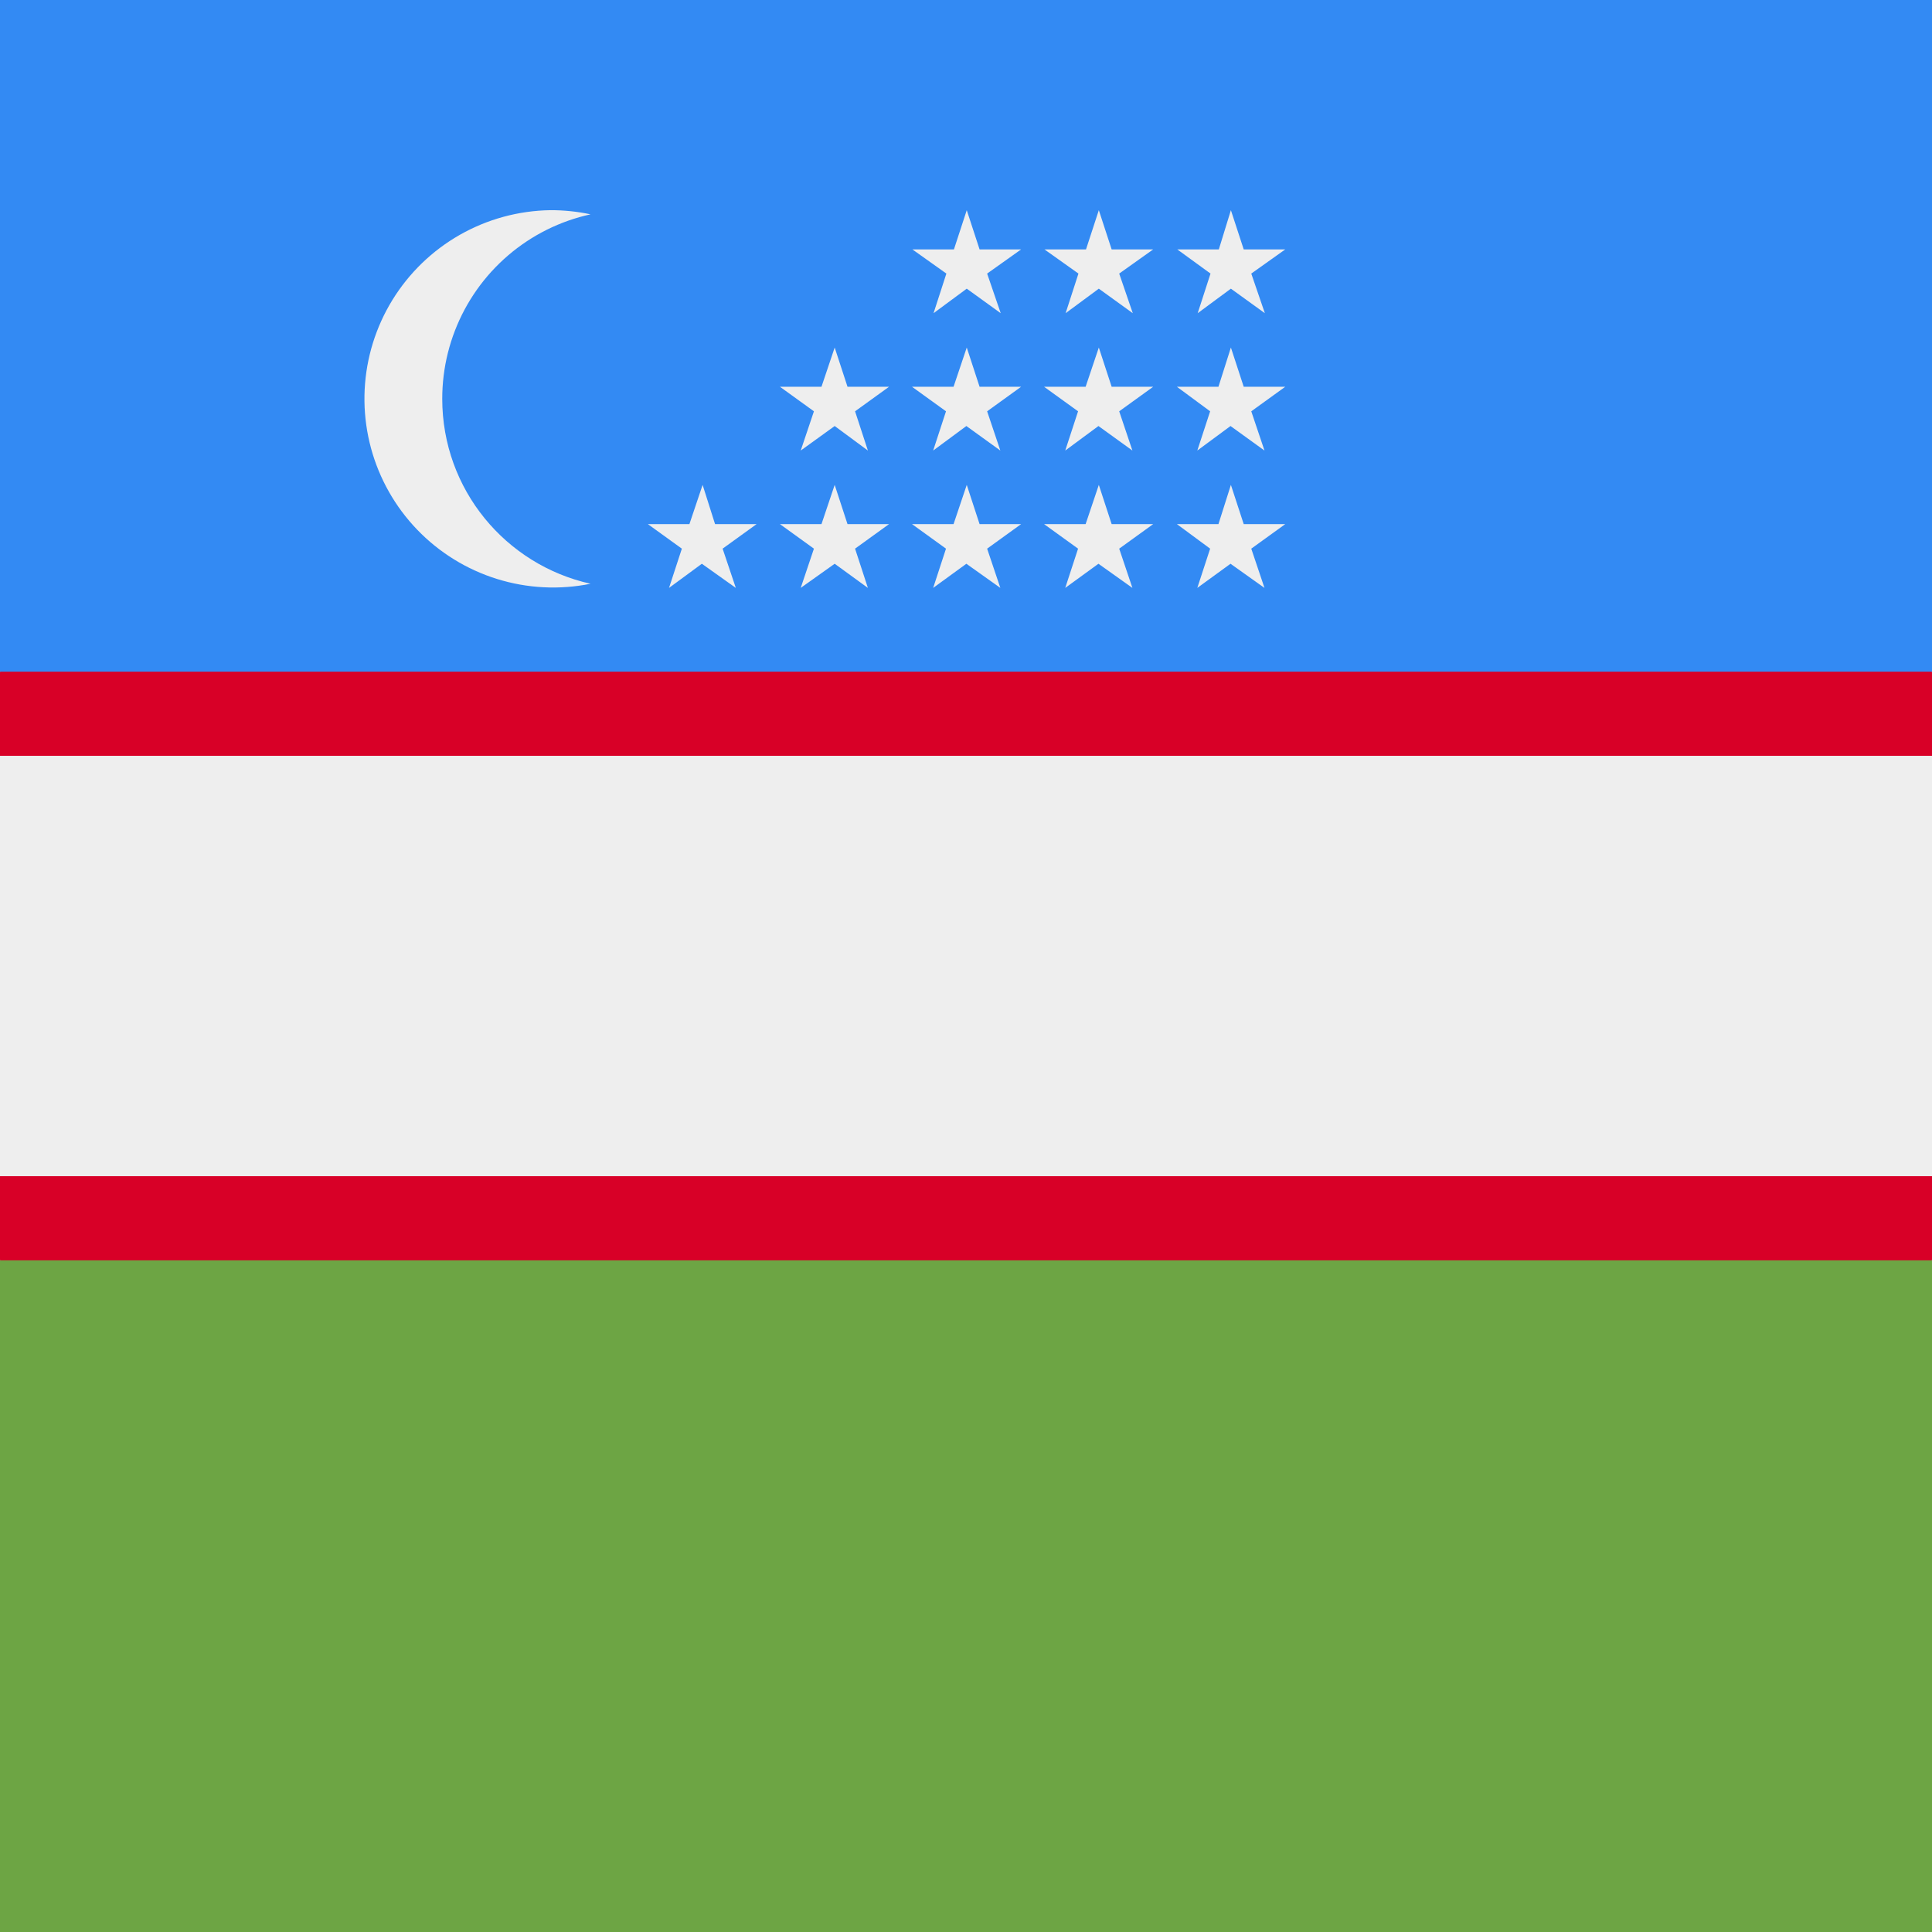
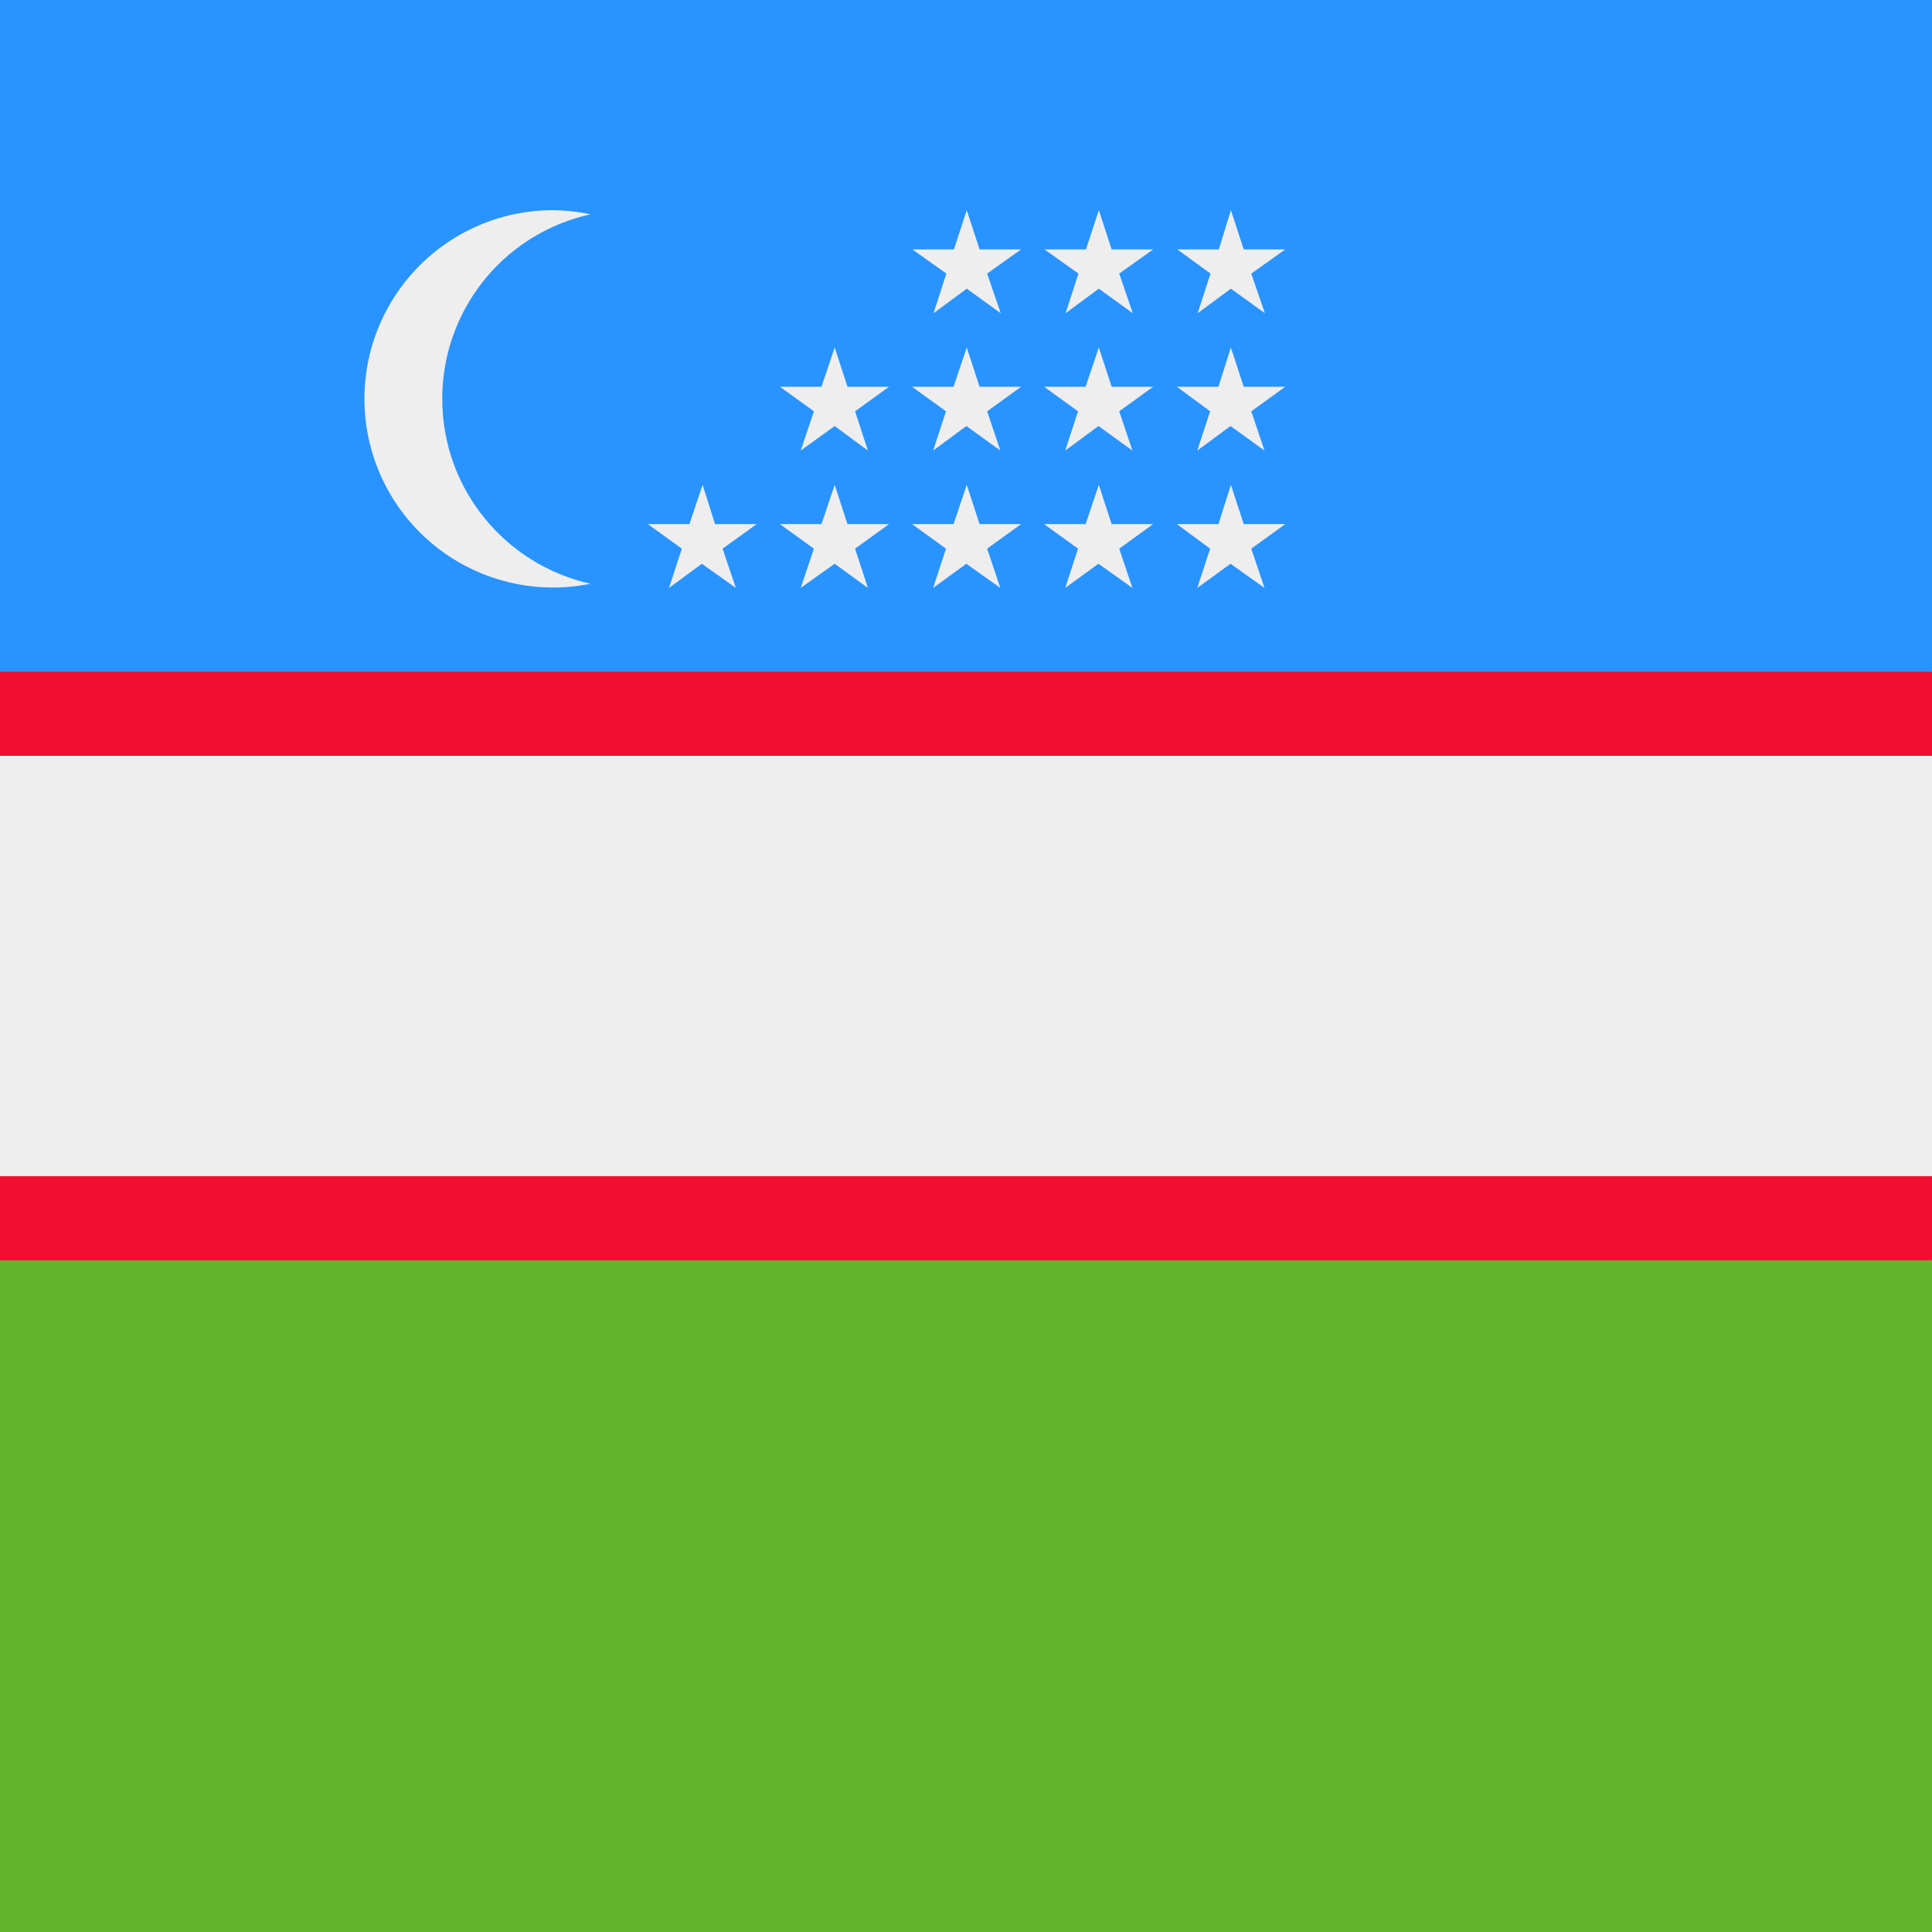
<svg xmlns="http://www.w3.org/2000/svg" width="512" height="512" viewBox="0 0 512 512">
  <g>
-     <path fill="#d80027" d="m0 178 254.2-22L512 178v22.3l-40.2 54.1 40.2 57.3V334l-254 23.4L0 334v-22.3l36.7-59.4-36.7-52z" />
-     <path fill="#338af3" d="M0 0h512v178H0z" />
+     <path fill="#f20d32" d="m0 178 254.2-22L512 178v22.3l-40.2 54.1 40.2 57.3V334l-254 23.4L0 334v-22.3l36.7-59.4-36.7-52z" />
+     <path fill="#2994ff" d="M0 0h512v178H0z" />
    <path fill="#eee" d="M0 200.3h512v111.4H0z" />
-     <path fill="#6da544" d="M0 334h512v178H0z" />
+     <path fill="#62b52b" d="M0 334h512v178H0z" />
    <path fill="#eee" d="M 117.2,105.7 C 117.199,104.672 117.229,103.645 117.291,102.619 C 117.354,101.594 117.447,100.57 117.572,99.55 C 117.698,98.53 117.854,97.514 118.042,96.504 C 118.23,95.494 118.449,94.49 118.698,93.493 C 118.948,92.496 119.228,91.507 119.539,90.528 C 119.85,89.548 120.19,88.579 120.561,87.62 C 120.931,86.662 121.331,85.715 121.76,84.781 C 122.188,83.847 122.646,82.926 123.131,82.021 C 123.617,81.115 124.13,80.225 124.67,79.351 C 125.211,78.477 125.778,77.619 126.371,76.78 C 126.964,75.941 127.583,75.121 128.227,74.32 C 128.87,73.519 129.539,72.738 130.23,71.978 C 130.922,71.218 131.637,70.48 132.375,69.764 C 133.112,69.048 133.871,68.356 134.651,67.687 C 135.431,67.018 136.232,66.373 137.052,65.753 C 137.871,65.134 138.71,64.54 139.566,63.972 C 140.423,63.404 141.296,62.862 142.186,62.348 C 143.076,61.834 143.981,61.348 144.901,60.889 C 145.821,60.431 146.754,60.001 147.701,59.601 C 148.647,59.2 149.605,58.828 150.574,58.487 C 151.543,58.145 152.523,57.833 153.511,57.552 C 154.499,57.271 155.496,57.02 156.5,56.8 C 155.622,56.613 154.738,56.45 153.851,56.31 C 152.964,56.17 152.073,56.054 151.18,55.963 C 150.286,55.871 149.39,55.803 148.493,55.759 C 147.596,55.715 146.698,55.696 145.8,55.7 C 144.754,55.716 143.709,55.765 142.667,55.847 C 141.624,55.929 140.584,56.044 139.548,56.191 C 138.513,56.338 137.482,56.517 136.458,56.729 C 135.434,56.941 134.416,57.185 133.407,57.46 C 132.399,57.736 131.398,58.043 130.409,58.381 C 129.419,58.72 128.44,59.089 127.474,59.488 C 126.507,59.888 125.553,60.318 124.614,60.778 C 123.674,61.237 122.749,61.726 121.84,62.243 C 120.932,62.761 120.039,63.307 119.164,63.88 C 118.29,64.454 117.433,65.055 116.596,65.682 C 115.759,66.309 114.942,66.962 114.146,67.641 C 113.35,68.319 112.576,69.022 111.824,69.75 C 111.072,70.477 110.343,71.227 109.638,72 C 108.933,72.773 108.253,73.567 107.598,74.383 C 106.943,75.198 106.314,76.034 105.711,76.889 C 105.109,77.744 104.533,78.617 103.985,79.508 C 103.438,80.399 102.918,81.307 102.427,82.231 C 101.936,83.154 101.475,84.093 101.043,85.046 C 100.611,85.998 100.209,86.964 99.838,87.942 C 99.466,88.92 99.126,89.909 98.816,90.908 C 98.507,91.907 98.229,92.916 97.983,93.932 C 97.737,94.949 97.523,95.973 97.341,97.003 C 97.159,98.033 97.01,99.068 96.893,100.108 C 96.776,101.147 96.692,102.19 96.641,103.234 C 96.589,104.279 96.571,105.325 96.585,106.371 C 96.599,107.417 96.646,108.462 96.726,109.505 C 96.805,110.547 96.918,111.588 97.063,112.623 C 97.208,113.659 97.385,114.69 97.595,115.715 C 97.804,116.74 98.046,117.757 98.319,118.767 C 98.593,119.777 98.898,120.777 99.234,121.768 C 99.57,122.758 99.938,123.738 100.335,124.705 C 100.733,125.672 101.161,126.627 101.619,127.567 C 102.076,128.508 102.563,129.434 103.079,130.344 C 103.594,131.254 104.138,132.147 104.71,133.023 C 105.282,133.899 105.881,134.757 106.506,135.595 C 107.132,136.433 107.783,137.252 108.46,138.049 C 109.137,138.847 109.839,139.623 110.564,140.376 C 111.29,141.129 112.038,141.86 112.81,142.566 C 113.581,143.273 114.374,143.955 115.188,144.611 C 116.003,145.268 116.837,145.899 117.691,146.503 C 118.544,147.108 119.417,147.685 120.307,148.234 C 121.196,148.784 122.103,149.306 123.026,149.798 C 123.949,150.291 124.886,150.755 125.838,151.189 C 126.79,151.622 127.755,152.026 128.732,152.4 C 129.709,152.773 130.697,153.116 131.696,153.427 C 132.694,153.738 133.702,154.018 134.718,154.266 C 135.734,154.515 136.758,154.731 137.787,154.915 C 138.817,155.099 139.852,155.25 140.891,155.369 C 141.93,155.488 142.973,155.575 144.018,155.628 C 145.062,155.682 146.108,155.703 147.154,155.691 C 148.2,155.679 149.245,155.634 150.288,155.556 C 151.331,155.479 152.371,155.368 153.407,155.226 C 154.444,155.083 155.475,154.908 156.5,154.7 C 134.0,149.7 117.2,129.7 117.2,105.7 L 117.2,105.7 M 186.2,128.5 L 189.5,138.9 L 200.5,138.9 L 191.5,145.4 L 195.0,155.8 L 186.0,149.4 L 177.3,155.8 L 180.7,145.4 L 171.7,138.9 L 182.7,138.9 L 186.2,128.5 M 221.2,128.5 L 224.6,138.9 L 235.6,138.9 L 226.6,145.4 L 230.0,155.8 L 221.2,149.4 L 212.2,155.8 L 215.7,145.4 L 206.7,138.9 L 217.7,138.9 L 221.2,128.5 M 256.2,128.5 L 259.6,138.9 L 270.6,138.9 L 261.6,145.4 L 265.1,155.8 L 256.1,149.4 L 247.3,155.8 L 250.7,145.4 L 241.7,138.9 L 252.7,138.9 L 256.2,128.5 M 291.2,128.5 L 294.6,138.9 L 305.6,138.9 L 296.6,145.4 L 300.1,155.8 L 291.1,149.4 L 282.3,155.8 L 285.7,145.4 L 276.7,138.9 L 287.7,138.9 L 291.2,128.5 M 326.2,128.5 L 329.6,138.9 L 340.6,138.9 L 331.6,145.4 L 335.1,155.8 L 326.1,149.4 L 317.3,155.8 L 320.7,145.4 L 311.9,138.9 L 322.9,138.9 L 326.2,128.5 M 221.2,92.1 L 224.6,102.5 L 235.6,102.5 L 226.6,109.0 L 230.0,119.4 L 221.2,112.9 L 212.2,119.4 L 215.7,109.0 L 206.7,102.5 L 217.7,102.5 L 221.2,92.1 M 256.2,92.1 L 259.6,102.5 L 270.6,102.5 L 261.6,109.0 L 265.1,119.4 L 256.1,112.9 L 247.3,119.4 L 250.7,109.0 L 241.7,102.5 L 252.7,102.5 L 256.2,92.1 M 291.2,92.1 L 294.6,102.5 L 305.6,102.5 L 296.6,109.0 L 300.1,119.4 L 291.1,112.9 L 282.3,119.4 L 285.7,109.0 L 276.7,102.5 L 287.7,102.5 L 291.2,92.1 M 326.2,92.1 L 329.6,102.5 L 340.6,102.5 L 331.6,109.0 L 335.1,119.4 L 326.1,112.9 L 317.3,119.4 L 320.7,109.0 L 311.9,102.5 L 322.9,102.5 L 326.2,92.1 M 256.2,55.7 L 259.6,66.1 L 270.6,66.1 L 261.6,72.5 L 265.2,83.0 L 256.2,76.5 L 247.4,83.0 L 250.8,72.5 L 241.8,66.1 L 252.8,66.1 L 256.2,55.7 M 291.2,55.7 L 294.6,66.1 L 305.6,66.1 L 296.6,72.5 L 300.2,83.0 L 291.2,76.5 L 282.4,83.0 L 285.8,72.5 L 276.8,66.1 L 287.8,66.1 L 291.2,55.7 M 326.2,55.7 L 329.6,66.1 L 340.6,66.1 L 331.6,72.5 L 335.2,83.0 L 326.2,76.5 L 317.4,83.0 L 320.8,72.5 L 312,66.1 L 323,66.1 L 326.2,55.7" />
  </g>
</svg>
